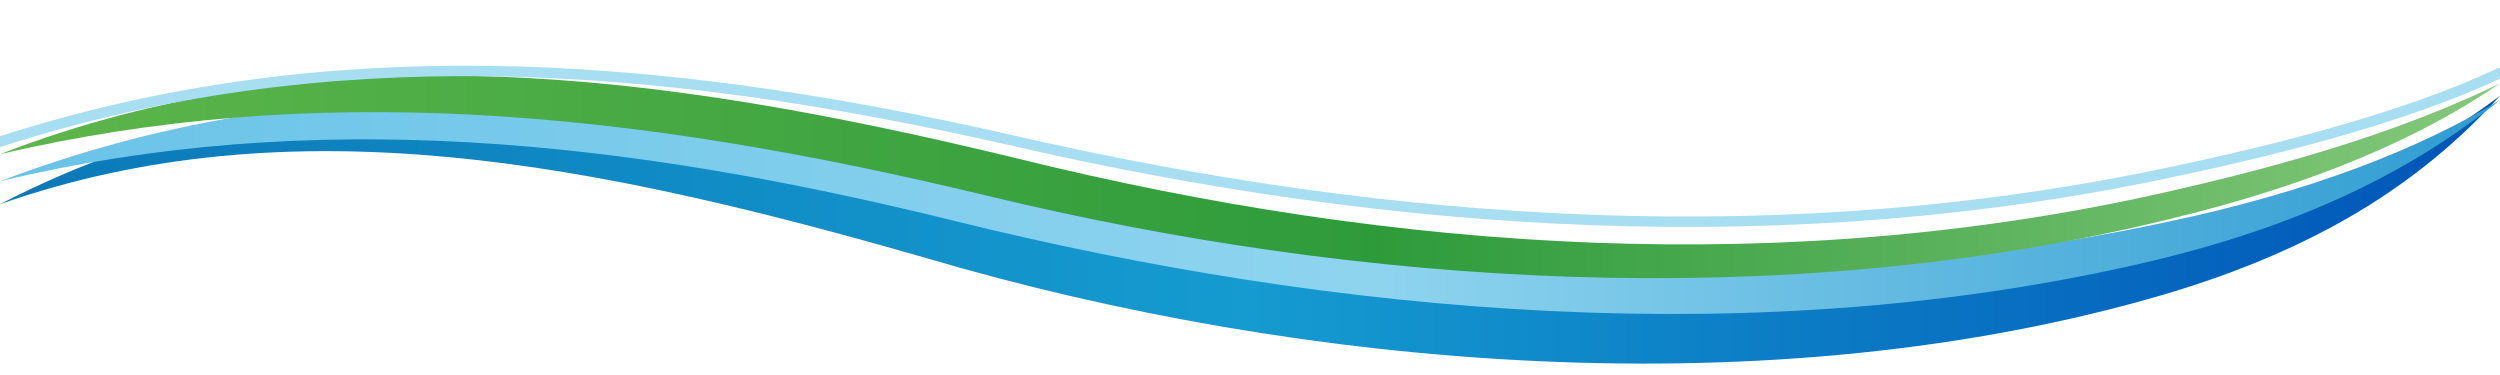
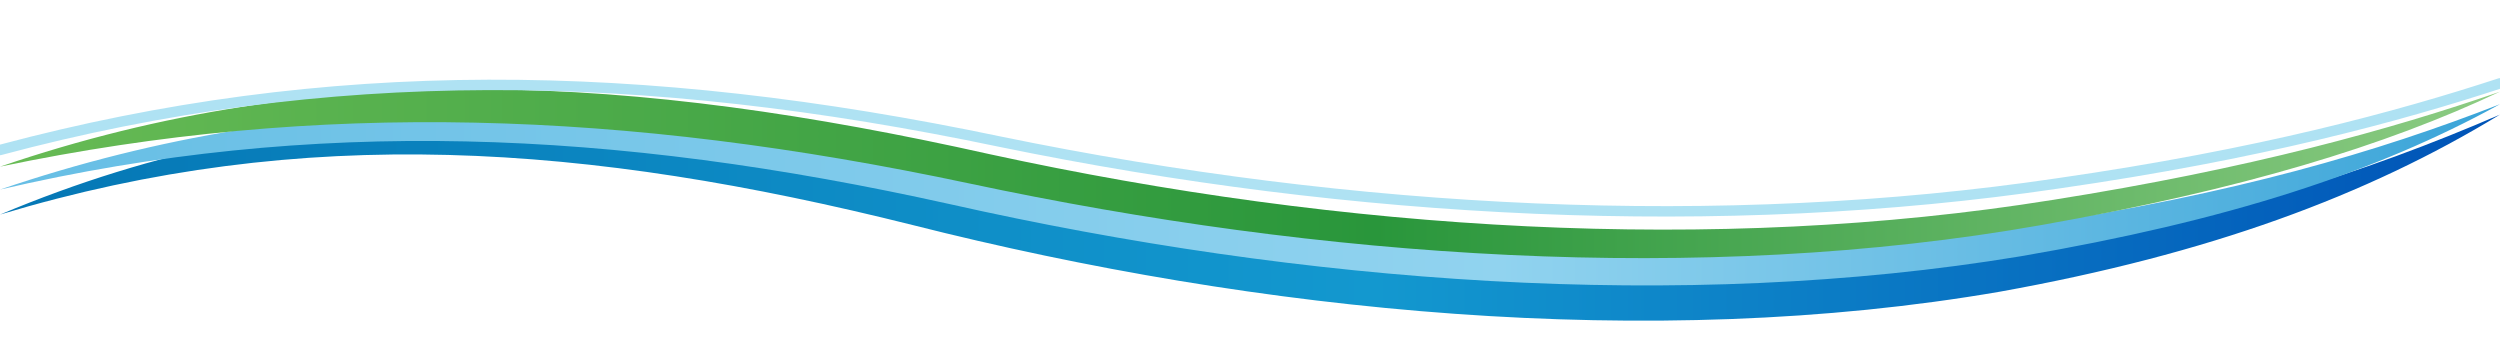
- <svg xmlns="http://www.w3.org/2000/svg" viewBox="0 0 1200 180" preserveAspectRatio="none">
+ <svg xmlns="http://www.w3.org/2000/svg" viewBox="0 0 1200 170" preserveAspectRatio="none">
  <defs>
-     <linearGradient id="blueMain" x1="0" y1="0" x2="1" y2="0">
-       <stop offset="0" stop-color="#0b78b7" />
-       <stop offset="0.5" stop-color="#159bd0" />
+     <linearGradient id="b1" x1="0" y1="0" x2="1200" y2="0" gradientUnits="userSpaceOnUse">
+       <stop offset="0" stop-color="#0577b5" />
+       <stop offset="0.55" stop-color="#1398cf" />
      <stop offset="1" stop-color="#0053b7" />
    </linearGradient>
-     <linearGradient id="blueLight" x1="0" y1="0" x2="1" y2="0">
-       <stop offset="0" stop-color="#69c3e8" />
-       <stop offset="0.55" stop-color="#8fd4ef" />
-       <stop offset="1" stop-color="#2e9bd1" />
+     <linearGradient id="b2" x1="0" y1="0" x2="1200" y2="0" gradientUnits="userSpaceOnUse">
+       <stop offset="0" stop-color="#66bee5" />
+       <stop offset="0.6" stop-color="#91d3ef" />
+       <stop offset="1" stop-color="#3aa4d8" />
    </linearGradient>
-     <linearGradient id="green" x1="0" y1="0" x2="1" y2="0">
-       <stop offset="0" stop-color="#5eb64b" />
-       <stop offset="0.55" stop-color="#2e9b3b" />
-       <stop offset="1" stop-color="#86c97c" />
+     <linearGradient id="g1" x1="0" y1="0" x2="1200" y2="0" gradientUnits="userSpaceOnUse">
+       <stop offset="0" stop-color="#68bb55" />
+       <stop offset="0.55" stop-color="#29963b" />
+       <stop offset="1" stop-color="#8dcc83" />
    </linearGradient>
  </defs>
-   <path d="M0 98            C155 18 310 44 470 90            C655 145 865 165 1045 116            C1115 97 1160 76 1200 46            C1160 90 1110 120 1040 141            C850 197 625 177 445 124            C285 78 140 49 0 98Z" fill="url(#blueMain)" />
-   <path d="M0 87            C150 30 300 40 472 82            C655 127 850 147 1038 107            C1110 92 1162 71 1200 48            C1158 82 1105 108 1034 125            C845 170 640 151 458 106            C300 67 150 51 0 87Z" fill="url(#blueLight)" />
-   <path d="M0 74            C155 14 315 34 488 76            C670 121 860 134 1045 91            C1115 75 1163 58 1200 40            C1162 66 1112 88 1042 105            C855 151 652 137 474 94            C300 52 150 39 0 74Z" fill="url(#green)" />
-   <path d="M0 68            C155 18 312 28 484 67            C670 110 860 122 1045 82            C1116 67 1166 51 1200 35" fill="none" stroke="#a8def2" stroke-width="5" stroke-linecap="round" />
+   <path d="M0,103            C150,40 290,48 455,88            C625,129 805,145 965,121            C1065,106 1135,83 1200,55            C1136,94 1060,122 960,140            C792,169 604,150 438,108            C282,69 146,59 0,103 Z" fill="url(#b1)" />
+   <path d="M0,91            C153,39 300,45 466,82            C636,120 816,132 975,108            C1073,93 1141,73 1200,50            C1140,83 1069,106 970,123            C807,150 625,136 456,98            C294,62 150,56 0,91 Z" fill="url(#b2)" />
+   <path d="M0,80            C155,27 305,36 475,74            C645,111 823,122 985,96            C1080,81 1148,62 1200,44            C1145,70 1076,91 980,108            C816,137 634,124 465,88            C300,53 153,48 0,80 Z" fill="url(#g1)" />
+   <path d="M0,72            C157,30 308,32 480,68            C650,103 826,112 988,88            C1085,74 1151,56 1200,40" fill="none" stroke="#afe2f3" stroke-width="5" stroke-linecap="round" />
</svg>
